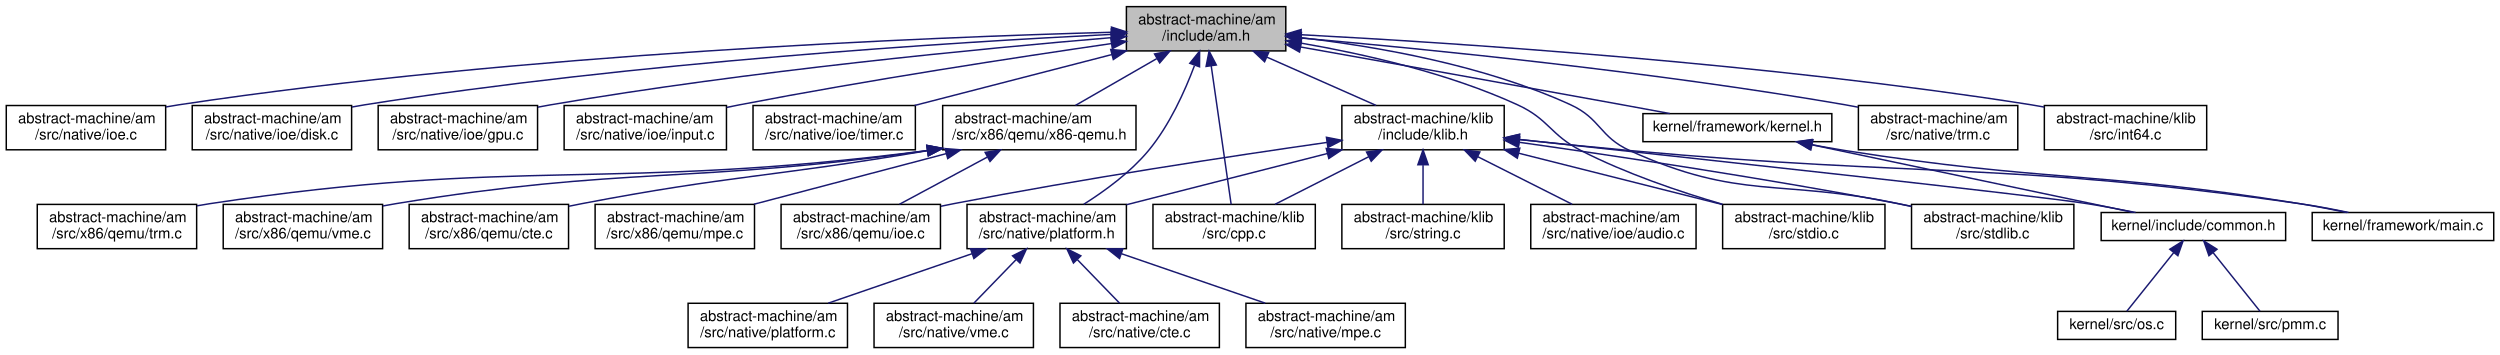
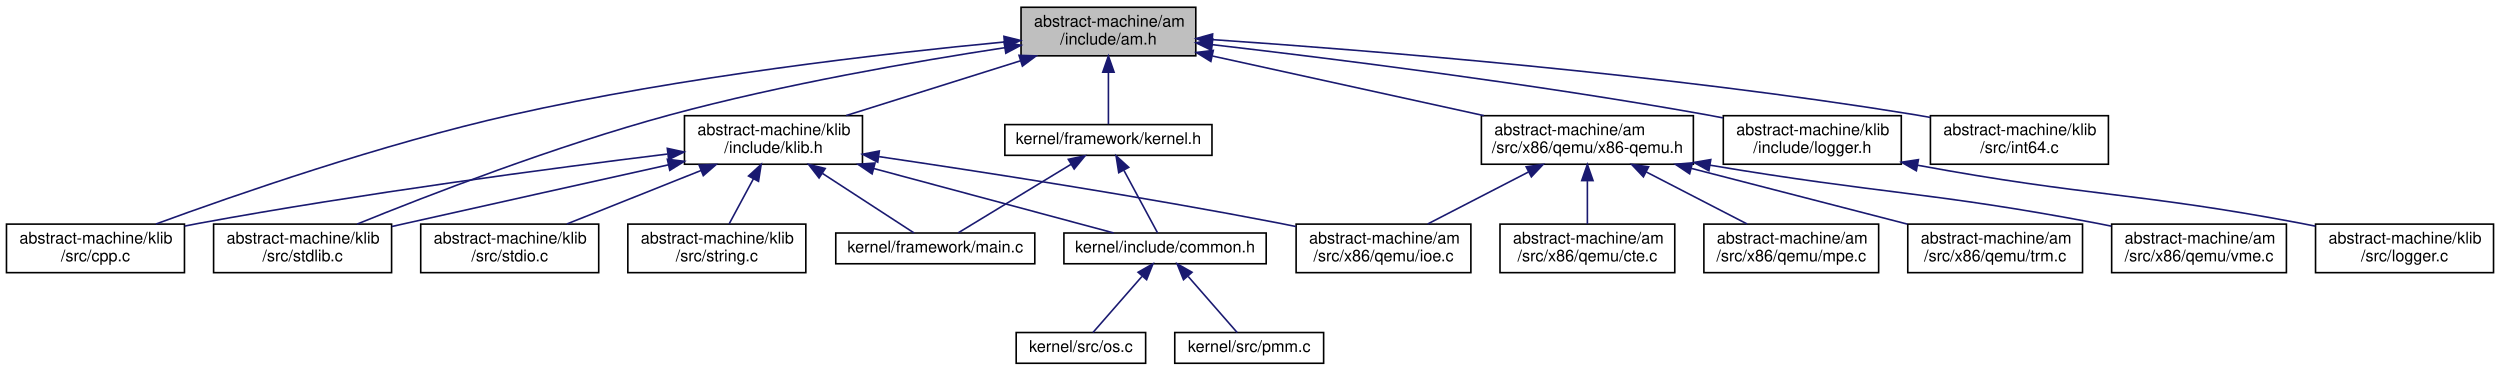
- <svg xmlns="http://www.w3.org/2000/svg" xmlns:xlink="http://www.w3.org/1999/xlink" width="1694pt" height="240pt" viewBox="0.00 0.00 1693.50 240.00">
-   <g id="graph0" class="graph" transform="scale(1 1) rotate(0) translate(4 236)">
+ <svg xmlns="http://www.w3.org/2000/svg" xmlns:xlink="http://www.w3.org/1999/xlink" width="1545pt" height="229pt" viewBox="0.00 0.00 1545.00 229.00">
+   <g id="graph0" class="graph" transform="scale(1 1) rotate(0) translate(4 225)">
    <g id="node1" class="node">
      <g id="a_node1">
        <a xlink:title=" ">
-           <polygon fill="#bfbfbf" stroke="black" points="759,-201.5 759,-231.5 867,-231.5 867,-201.5 759,-201.5" />
-           <text text-anchor="start" x="767" y="-219.5" font-family="Helvetica,sans-Serif" font-size="10.00">abstract-machine/am</text>
-           <text text-anchor="middle" x="813" y="-208.5" font-family="Helvetica,sans-Serif" font-size="10.00">/include/am.h</text>
+           <polygon fill="#bfbfbf" stroke="black" points="627,-190.5 627,-220.5 735,-220.5 735,-190.5 627,-190.5" />
+           <text text-anchor="start" x="635" y="-208.5" font-family="Helvetica,sans-Serif" font-size="10.00">abstract-machine/am</text>
+           <text text-anchor="middle" x="681" y="-197.5" font-family="Helvetica,sans-Serif" font-size="10.00">/include/am.h</text>
        </a>
      </g>
    </g>
    <g id="node2" class="node">
      <g id="a_node2">
-         <a xlink:href="native_2ioe_8c.html" target="_top" xlink:title=" ">
-           <polygon fill="none" stroke="black" points="0,-134.5 0,-164.5 108,-164.5 108,-134.5 0,-134.5" />
-           <text text-anchor="start" x="8" y="-152.5" font-family="Helvetica,sans-Serif" font-size="10.00">abstract-machine/am</text>
-           <text text-anchor="middle" x="54" y="-141.5" font-family="Helvetica,sans-Serif" font-size="10.00">/src/native/ioe.c</text>
+         <a xlink:href="x86-qemu_8h.html" target="_top" xlink:title=" ">
+           <polygon fill="none" stroke="black" points="911.5,-123.5 911.5,-153.5 1042.5,-153.5 1042.5,-123.5 911.5,-123.5" />
+           <text text-anchor="start" x="919.5" y="-141.5" font-family="Helvetica,sans-Serif" font-size="10.00">abstract-machine/am</text>
+           <text text-anchor="middle" x="977" y="-130.5" font-family="Helvetica,sans-Serif" font-size="10.00">/src/x86/qemu/x86-qemu.h</text>
        </a>
      </g>
    </g>
    <g id="edge1" class="edge">
-       <path fill="none" stroke="midnightblue" d="M748.98,-214.14C625.9,-210.8 348.01,-199.75 117,-165 114.11,-164.57 111.17,-164.07 108.19,-163.53" />
-       <polygon fill="midnightblue" stroke="midnightblue" points="748.89,-217.64 758.98,-214.4 749.08,-210.64 748.89,-217.64" />
+       <path fill="none" stroke="midnightblue" d="M745.28,-190.38C794.96,-179.47 863.41,-164.44 913.01,-153.55" />
+       <polygon fill="midnightblue" stroke="midnightblue" points="744.31,-187.01 735.29,-192.58 745.81,-193.85 744.31,-187.01" />
+     </g>
+     <g id="node8" class="node">
+       <g id="a_node8">
+         <a xlink:href="klib_8h.html" target="_top" xlink:title=" ">
+           <polygon fill="none" stroke="black" points="419,-123.5 419,-153.5 529,-153.5 529,-123.5 419,-123.5" />
+           <text text-anchor="start" x="427" y="-141.5" font-family="Helvetica,sans-Serif" font-size="10.00">abstract-machine/klib</text>
+           <text text-anchor="middle" x="474" y="-130.5" font-family="Helvetica,sans-Serif" font-size="10.00">/include/klib.h</text>
+         </a>
+       </g>
+     </g>
+     <g id="edge7" class="edge">
+       <path fill="none" stroke="midnightblue" d="M626.68,-187.44C593.13,-176.91 550.59,-163.55 518.94,-153.61" />
+       <polygon fill="midnightblue" stroke="midnightblue" points="625.75,-190.82 636.34,-190.48 627.85,-184.14 625.75,-190.82" />
+     </g>
+     <g id="node9" class="node">
+       <g id="a_node9">
+         <a xlink:href="cpp_8c.html" target="_top" xlink:title=" ">
+           <polygon fill="none" stroke="black" points="0,-56.5 0,-86.5 110,-86.5 110,-56.5 0,-56.5" />
+           <text text-anchor="start" x="8" y="-74.5" font-family="Helvetica,sans-Serif" font-size="10.00">abstract-machine/klib</text>
+           <text text-anchor="middle" x="55" y="-63.5" font-family="Helvetica,sans-Serif" font-size="10.00">/src/cpp.c</text>
+         </a>
+       </g>
+     </g>
+     <g id="edge19" class="edge">
+       <path fill="none" stroke="midnightblue" d="M616.59,-199.05C542.48,-192.01 417.43,-177.75 312,-154 232.32,-136.05 141.85,-104.7 92.33,-86.56" />
+       <polygon fill="midnightblue" stroke="midnightblue" points="616.42,-202.55 626.71,-200 617.08,-195.58 616.42,-202.55" />
+     </g>
+     <g id="node11" class="node">
+       <g id="a_node11">
+         <a xlink:href="stdlib_8c.html" target="_top" xlink:title=" ">
+           <polygon fill="none" stroke="black" points="128,-56.5 128,-86.5 238,-86.5 238,-56.5 128,-56.5" />
+           <text text-anchor="start" x="136" y="-74.5" font-family="Helvetica,sans-Serif" font-size="10.00">abstract-machine/klib</text>
+           <text text-anchor="middle" x="183" y="-63.5" font-family="Helvetica,sans-Serif" font-size="10.00">/src/stdlib.c</text>
+         </a>
+       </g>
+     </g>
+     <g id="edge21" class="edge">
+       <path fill="none" stroke="midnightblue" d="M616.94,-195.53C561.61,-187.08 479.8,-172.9 410,-154 339.88,-135.01 260.54,-104.33 216.68,-86.52" />
+       <polygon fill="midnightblue" stroke="midnightblue" points="616.54,-199.01 626.95,-197.04 617.59,-192.09 616.54,-199.01" />
+     </g>
+     <g id="node17" class="node">
+       <g id="a_node17">
+         <a xlink:href="logger_8h.html" target="_top" xlink:title=" ">
+           <polygon fill="none" stroke="black" points="1061,-123.5 1061,-153.5 1171,-153.5 1171,-123.5 1061,-123.5" />
+           <text text-anchor="start" x="1069" y="-141.5" font-family="Helvetica,sans-Serif" font-size="10.00">abstract-machine/klib</text>
+           <text text-anchor="middle" x="1116" y="-130.5" font-family="Helvetica,sans-Serif" font-size="10.00">/include/logger.h</text>
+         </a>
+       </g>
+     </g>
+     <g id="edge17" class="edge">
+       <path fill="none" stroke="midnightblue" d="M745.24,-197.39C819.24,-188.81 944.34,-173.14 1051,-154 1054.19,-153.43 1057.45,-152.81 1060.75,-152.16" />
+       <polygon fill="midnightblue" stroke="midnightblue" points="744.68,-193.93 735.15,-198.55 745.48,-200.88 744.68,-193.93" />
+     </g>
+     <g id="node19" class="node">
+       <g id="a_node19">
+         <a xlink:href="int64_8c.html" target="_top" xlink:title=" ">
+           <polygon fill="none" stroke="black" points="1189,-123.5 1189,-153.5 1299,-153.5 1299,-123.5 1189,-123.5" />
+           <text text-anchor="start" x="1197" y="-141.5" font-family="Helvetica,sans-Serif" font-size="10.00">abstract-machine/klib</text>
+           <text text-anchor="middle" x="1244" y="-130.5" font-family="Helvetica,sans-Serif" font-size="10.00">/src/int64.c</text>
+         </a>
+       </g>
+     </g>
+     <g id="edge20" class="edge">
+       <path fill="none" stroke="midnightblue" d="M745.25,-200.51C840.59,-194.03 1024.95,-179.31 1180,-154 1182.92,-153.52 1185.91,-152.99 1188.93,-152.43" />
+       <polygon fill="midnightblue" stroke="midnightblue" points="744.93,-197.03 735.19,-201.19 745.4,-204.01 744.93,-197.03" />
+     </g>
+     <g id="node20" class="node">
+       <g id="a_node20">
+         <a xlink:href="kernel_8h.html" target="_top" xlink:title=" ">
+           <polygon fill="none" stroke="black" points="617,-129 617,-148 745,-148 745,-129 617,-129" />
+           <text text-anchor="middle" x="681" y="-136" font-family="Helvetica,sans-Serif" font-size="10.00">kernel/framework/kernel.h</text>
+         </a>
+       </g>
+     </g>
+     <g id="edge22" class="edge">
+       <path fill="none" stroke="midnightblue" d="M681,-180.25C681,-169.02 681,-156.38 681,-148.19" />
+       <polygon fill="midnightblue" stroke="midnightblue" points="677.5,-180.4 681,-190.4 684.5,-180.4 677.5,-180.4" />
    </g>
    <g id="node3" class="node">
      <g id="a_node3">
-         <a xlink:href="disk_8c.html" target="_top" xlink:title=" ">
-           <polygon fill="none" stroke="black" points="126,-134.5 126,-164.5 234,-164.5 234,-134.5 126,-134.5" />
-           <text text-anchor="start" x="134" y="-152.5" font-family="Helvetica,sans-Serif" font-size="10.00">abstract-machine/am</text>
-           <text text-anchor="middle" x="180" y="-141.5" font-family="Helvetica,sans-Serif" font-size="10.00">/src/native/ioe/disk.c</text>
+         <a xlink:href="cte_8c.html" target="_top" xlink:title=" ">
+           <polygon fill="none" stroke="black" points="923,-56.5 923,-86.5 1031,-86.5 1031,-56.5 923,-56.5" />
+           <text text-anchor="start" x="931" y="-74.5" font-family="Helvetica,sans-Serif" font-size="10.00">abstract-machine/am</text>
+           <text text-anchor="middle" x="977" y="-63.5" font-family="Helvetica,sans-Serif" font-size="10.00">/src/x86/qemu/cte.c</text>
        </a>
      </g>
    </g>
    <g id="edge2" class="edge">
-       <path fill="none" stroke="midnightblue" d="M748.66,-212.69C642.7,-207.43 425.08,-193.88 243,-165 240.12,-164.54 237.17,-164.03 234.2,-163.47" />
-       <polygon fill="midnightblue" stroke="midnightblue" points="748.7,-216.2 758.86,-213.19 749.05,-209.21 748.7,-216.2" />
+       <path fill="none" stroke="midnightblue" d="M977,-113.11C977,-104.15 977,-94.32 977,-86.58" />
+       <polygon fill="midnightblue" stroke="midnightblue" points="973.5,-113.4 977,-123.4 980.5,-113.4 973.5,-113.4" />
    </g>
    <g id="node4" class="node">
      <g id="a_node4">
-         <a xlink:href="gpu_8c.html" target="_top" xlink:title=" ">
-           <polygon fill="none" stroke="black" points="252,-134.5 252,-164.5 360,-164.5 360,-134.5 252,-134.5" />
-           <text text-anchor="start" x="260" y="-152.5" font-family="Helvetica,sans-Serif" font-size="10.00">abstract-machine/am</text>
-           <text text-anchor="middle" x="306" y="-141.5" font-family="Helvetica,sans-Serif" font-size="10.00">/src/native/ioe/gpu.c</text>
+         <a xlink:href="ioe_8c.html" target="_top" xlink:title=" ">
+           <polygon fill="none" stroke="black" points="797,-56.5 797,-86.5 905,-86.5 905,-56.5 797,-56.5" />
+           <text text-anchor="start" x="805" y="-74.5" font-family="Helvetica,sans-Serif" font-size="10.00">abstract-machine/am</text>
+           <text text-anchor="middle" x="851" y="-63.5" font-family="Helvetica,sans-Serif" font-size="10.00">/src/x86/qemu/ioe.c</text>
        </a>
      </g>
    </g>
    <g id="edge3" class="edge">
-       <path fill="none" stroke="midnightblue" d="M748.52,-210.47C661.83,-203.18 503.1,-187.98 369,-165 366.12,-164.51 363.18,-163.96 360.22,-163.39" />
-       <polygon fill="midnightblue" stroke="midnightblue" points="748.47,-213.97 758.73,-211.32 749.05,-207 748.47,-213.97" />
+       <path fill="none" stroke="midnightblue" d="M940.58,-118.71C920.71,-108.46 896.52,-95.98 878.29,-86.58" />
+       <polygon fill="midnightblue" stroke="midnightblue" points="939.17,-121.92 949.66,-123.4 942.38,-115.7 939.17,-121.92" />
    </g>
    <g id="node5" class="node">
      <g id="a_node5">
-         <a xlink:href="input_8c.html" target="_top" xlink:title=" ">
-           <polygon fill="none" stroke="black" points="378,-134.5 378,-164.5 488,-164.5 488,-134.5 378,-134.5" />
-           <text text-anchor="start" x="386" y="-152.5" font-family="Helvetica,sans-Serif" font-size="10.00">abstract-machine/am</text>
-           <text text-anchor="middle" x="433" y="-141.5" font-family="Helvetica,sans-Serif" font-size="10.00">/src/native/ioe/input.c</text>
+         <a xlink:href="mpe_8c.html" target="_top" xlink:title=" ">
+           <polygon fill="none" stroke="black" points="1049,-56.5 1049,-86.5 1157,-86.5 1157,-56.5 1049,-56.5" />
+           <text text-anchor="start" x="1057" y="-74.5" font-family="Helvetica,sans-Serif" font-size="10.00">abstract-machine/am</text>
+           <text text-anchor="middle" x="1103" y="-63.5" font-family="Helvetica,sans-Serif" font-size="10.00">/src/x86/qemu/mpe.c</text>
        </a>
      </g>
    </g>
    <g id="edge4" class="edge">
-       <path fill="none" stroke="midnightblue" d="M748.91,-206.49C684.92,-197.21 583.86,-181.76 497,-165 494.09,-164.44 491.11,-163.84 488.11,-163.22" />
-       <polygon fill="midnightblue" stroke="midnightblue" points="748.46,-209.96 758.86,-207.93 749.46,-203.04 748.46,-209.96" />
+       <path fill="none" stroke="midnightblue" d="M1013.42,-118.71C1033.29,-108.46 1057.48,-95.98 1075.71,-86.58" />
+       <polygon fill="midnightblue" stroke="midnightblue" points="1011.62,-115.7 1004.34,-123.4 1014.83,-121.92 1011.62,-115.7" />
    </g>
    <g id="node6" class="node">
      <g id="a_node6">
-         <a xlink:href="timer_8c.html" target="_top" xlink:title=" ">
-           <polygon fill="none" stroke="black" points="506,-134.5 506,-164.5 616,-164.5 616,-134.5 506,-134.5" />
-           <text text-anchor="start" x="514" y="-152.5" font-family="Helvetica,sans-Serif" font-size="10.00">abstract-machine/am</text>
-           <text text-anchor="middle" x="561" y="-141.5" font-family="Helvetica,sans-Serif" font-size="10.00">/src/native/ioe/timer.c</text>
+         <a xlink:href="trm_8c.html" target="_top" xlink:title=" ">
+           <polygon fill="none" stroke="black" points="1175,-56.5 1175,-86.5 1283,-86.5 1283,-56.5 1175,-56.5" />
+           <text text-anchor="start" x="1183" y="-74.5" font-family="Helvetica,sans-Serif" font-size="10.00">abstract-machine/am</text>
+           <text text-anchor="middle" x="1229" y="-63.5" font-family="Helvetica,sans-Serif" font-size="10.00">/src/x86/qemu/trm.c</text>
        </a>
      </g>
    </g>
    <g id="edge5" class="edge">
-       <path fill="none" stroke="midnightblue" d="M749.25,-199.06C707.94,-188.4 654.72,-174.67 615.41,-164.53" />
-       <polygon fill="midnightblue" stroke="midnightblue" points="748.38,-202.45 758.94,-201.56 750.13,-195.67 748.38,-202.45" />
+       <path fill="none" stroke="midnightblue" d="M1041.06,-120.98C1082.37,-110.32 1135.5,-96.62 1174.73,-86.5" />
+       <polygon fill="midnightblue" stroke="midnightblue" points="1040.18,-117.59 1031.37,-123.48 1041.93,-124.37 1040.18,-117.59" />
    </g>
    <g id="node7" class="node">
      <g id="a_node7">
-         <a xlink:href="platform_8h.html" target="_top" xlink:title=" ">
-           <polygon fill="none" stroke="black" points="651,-67.5 651,-97.5 759,-97.5 759,-67.5 651,-67.5" />
-           <text text-anchor="start" x="659" y="-85.5" font-family="Helvetica,sans-Serif" font-size="10.00">abstract-machine/am</text>
-           <text text-anchor="middle" x="705" y="-74.5" font-family="Helvetica,sans-Serif" font-size="10.00">/src/native/platform.h</text>
+         <a xlink:href="vme_8c.html" target="_top" xlink:title=" ">
+           <polygon fill="none" stroke="black" points="1301,-56.5 1301,-86.5 1409,-86.5 1409,-56.5 1301,-56.5" />
+           <text text-anchor="start" x="1309" y="-74.5" font-family="Helvetica,sans-Serif" font-size="10.00">abstract-machine/am</text>
+           <text text-anchor="middle" x="1355" y="-63.5" font-family="Helvetica,sans-Serif" font-size="10.00">/src/x86/qemu/vme.c</text>
        </a>
      </g>
    </g>
    <g id="edge6" class="edge">
-       <path fill="none" stroke="midnightblue" d="M805.09,-191.46C798.61,-174.21 788.18,-151.09 774,-134 761.77,-119.26 744.35,-106.56 730.07,-97.57" />
-       <polygon fill="midnightblue" stroke="midnightblue" points="801.96,-193.1 808.62,-201.34 808.55,-190.74 801.96,-193.1" />
+       <path fill="none" stroke="midnightblue" d="M1052.75,-122.92C1160,-104.88 1189.14,-106.52 1292,-87 1294.87,-86.46 1297.8,-85.87 1300.76,-85.26" />
+       <polygon fill="midnightblue" stroke="midnightblue" points="1052.09,-119.48 1042.82,-124.61 1053.27,-126.39 1052.09,-119.48" />
+     </g>
+     <g id="edge8" class="edge">
+       <path fill="none" stroke="midnightblue" d="M539.29,-128.19C602.75,-118.85 701.77,-103.51 787,-87 790.24,-86.37 793.57,-85.7 796.93,-85" />
+       <polygon fill="midnightblue" stroke="midnightblue" points="538.42,-124.78 529.03,-129.69 539.43,-131.7 538.42,-124.78" />
+     </g>
+     <g id="edge9" class="edge">
+       <path fill="none" stroke="midnightblue" d="M408.54,-129.81C337.11,-121.04 219.51,-105.5 119,-87 116.09,-86.46 113.11,-85.89 110.1,-85.28" />
+       <polygon fill="midnightblue" stroke="midnightblue" points="408.39,-133.32 418.74,-131.06 409.23,-126.37 408.39,-133.32" />
+     </g>
+     <g id="node10" class="node">
+       <g id="a_node10">
+         <a xlink:href="stdio_8c.html" target="_top" xlink:title=" ">
+           <polygon fill="none" stroke="black" points="256,-56.5 256,-86.5 366,-86.5 366,-56.5 256,-56.5" />
+           <text text-anchor="start" x="264" y="-74.5" font-family="Helvetica,sans-Serif" font-size="10.00">abstract-machine/klib</text>
+           <text text-anchor="middle" x="311" y="-63.5" font-family="Helvetica,sans-Serif" font-size="10.00">/src/stdio.c</text>
+         </a>
+       </g>
+     </g>
+     <g id="edge10" class="edge">
+       <path fill="none" stroke="midnightblue" d="M429.32,-119.68C403.17,-109.26 370.63,-96.28 346.3,-86.58" />
+       <polygon fill="midnightblue" stroke="midnightblue" points="428.05,-122.94 438.63,-123.4 430.64,-116.44 428.05,-122.94" />
+     </g>
+     <g id="edge11" class="edge">
+       <path fill="none" stroke="midnightblue" d="M408.94,-123.1C363.55,-113.03 301.57,-99.25 247,-87 244.11,-86.35 241.15,-85.68 238.15,-85.01" />
+       <polygon fill="midnightblue" stroke="midnightblue" points="408.42,-126.57 418.94,-125.31 409.94,-119.73 408.42,-126.57" />
    </g>
    <g id="node12" class="node">
      <g id="a_node12">
-         <a xlink:href="native_2trm_8c.html" target="_top" xlink:title=" ">
-           <polygon fill="none" stroke="black" points="1255,-134.5 1255,-164.5 1363,-164.5 1363,-134.5 1255,-134.5" />
-           <text text-anchor="start" x="1263" y="-152.5" font-family="Helvetica,sans-Serif" font-size="10.00">abstract-machine/am</text>
-           <text text-anchor="middle" x="1309" y="-141.5" font-family="Helvetica,sans-Serif" font-size="10.00">/src/native/trm.c</text>
-         </a>
-       </g>
-     </g>
-     <g id="edge11" class="edge">
-       <path fill="none" stroke="midnightblue" d="M877.28,-210.23C962.11,-202.77 1115.93,-187.48 1246,-165 1248.88,-164.5 1251.82,-163.96 1254.78,-163.38" />
-       <polygon fill="midnightblue" stroke="midnightblue" points="876.94,-206.75 867.28,-211.1 877.54,-213.72 876.94,-206.75" />
+         <a xlink:href="string_8c.html" target="_top" xlink:title=" ">
+           <polygon fill="none" stroke="black" points="384,-56.5 384,-86.5 494,-86.5 494,-56.5 384,-56.5" />
+           <text text-anchor="start" x="392" y="-74.5" font-family="Helvetica,sans-Serif" font-size="10.00">abstract-machine/klib</text>
+           <text text-anchor="middle" x="439" y="-63.5" font-family="Helvetica,sans-Serif" font-size="10.00">/src/string.c</text>
+         </a>
+       </g>
+     </g>
+     <g id="edge12" class="edge">
+       <path fill="none" stroke="midnightblue" d="M461.66,-114.58C456.63,-105.24 450.98,-94.75 446.58,-86.58" />
+       <polygon fill="midnightblue" stroke="midnightblue" points="458.58,-116.25 466.41,-123.4 464.75,-112.93 458.58,-116.25" />
    </g>
    <g id="node13" class="node">
      <g id="a_node13">
-         <a xlink:href="src_2x86_2qemu_2x86-qemu_8h.html" target="_top" xlink:title=" ">
-           <polygon fill="none" stroke="black" points="634.5,-134.5 634.5,-164.5 765.5,-164.5 765.5,-134.5 634.5,-134.5" />
-           <text text-anchor="start" x="642.5" y="-152.5" font-family="Helvetica,sans-Serif" font-size="10.00">abstract-machine/am</text>
-           <text text-anchor="middle" x="700" y="-141.5" font-family="Helvetica,sans-Serif" font-size="10.00">/src/x86/qemu/x86-qemu.h</text>
-         </a>
-       </g>
-     </g>
-     <g id="edge12" class="edge">
-       <path fill="none" stroke="midnightblue" d="M779.61,-196.3C761.93,-186.12 740.6,-173.85 724.47,-164.58" />
-       <polygon fill="midnightblue" stroke="midnightblue" points="778.07,-199.44 788.48,-201.4 781.56,-193.38 778.07,-199.44" />
-     </g>
-     <g id="node19" class="node">
-       <g id="a_node19">
-         <a xlink:href="klib_8h.html" target="_top" xlink:title=" ">
-           <polygon fill="none" stroke="black" points="905,-134.5 905,-164.5 1015,-164.5 1015,-134.5 905,-134.5" />
-           <text text-anchor="start" x="913" y="-152.5" font-family="Helvetica,sans-Serif" font-size="10.00">abstract-machine/klib</text>
-           <text text-anchor="middle" x="960" y="-141.5" font-family="Helvetica,sans-Serif" font-size="10.00">/include/klib.h</text>
-         </a>
-       </g>
-     </g>
-     <g id="edge18" class="edge">
-       <path fill="none" stroke="midnightblue" d="M854.23,-197.27C877.64,-186.92 906.51,-174.15 928.17,-164.58" />
-       <polygon fill="midnightblue" stroke="midnightblue" points="852.63,-194.15 844.9,-201.4 855.46,-200.55 852.63,-194.15" />
-     </g>
-     <g id="node21" class="node">
-       <g id="a_node21">
-         <a xlink:href="cpp_8c.html" target="_top" xlink:title=" ">
-           <polygon fill="none" stroke="black" points="777,-67.5 777,-97.5 887,-97.5 887,-67.5 777,-67.5" />
-           <text text-anchor="start" x="785" y="-85.5" font-family="Helvetica,sans-Serif" font-size="10.00">abstract-machine/klib</text>
-           <text text-anchor="middle" x="832" y="-74.5" font-family="Helvetica,sans-Serif" font-size="10.00">/src/cpp.c</text>
-         </a>
-       </g>
-     </g>
-     <g id="edge30" class="edge">
-       <path fill="none" stroke="midnightblue" d="M816.47,-191.39C820.43,-163.9 826.76,-119.89 829.98,-97.52" />
-       <polygon fill="midnightblue" stroke="midnightblue" points="812.99,-190.98 815.03,-201.37 819.92,-191.97 812.99,-190.98" />
-     </g>
-     <g id="node22" class="node">
-       <g id="a_node22">
-         <a xlink:href="stdio_8c.html" target="_top" xlink:title=" ">
-           <polygon fill="none" stroke="black" points="1163,-67.5 1163,-97.5 1273,-97.5 1273,-67.5 1163,-67.5" />
-           <text text-anchor="start" x="1171" y="-85.5" font-family="Helvetica,sans-Serif" font-size="10.00">abstract-machine/klib</text>
-           <text text-anchor="middle" x="1218" y="-74.5" font-family="Helvetica,sans-Serif" font-size="10.00">/src/stdio.c</text>
-         </a>
-       </g>
-     </g>
-     <g id="edge32" class="edge">
-       <path fill="none" stroke="midnightblue" d="M877.4,-206.77C920.33,-199.37 977.24,-186.43 1024,-165 1045.42,-155.18 1046.03,-144.75 1067,-134 1097.38,-118.43 1133.59,-106.13 1162.94,-97.57" />
-       <polygon fill="midnightblue" stroke="midnightblue" points="876.65,-203.35 867.36,-208.45 877.8,-210.26 876.65,-203.35" />
-     </g>
-     <g id="node23" class="node">
-       <g id="a_node23">
-         <a xlink:href="stdlib_8c.html" target="_top" xlink:title=" ">
-           <polygon fill="none" stroke="black" points="1291,-67.5 1291,-97.5 1401,-97.5 1401,-67.5 1291,-67.5" />
-           <text text-anchor="start" x="1299" y="-85.5" font-family="Helvetica,sans-Serif" font-size="10.00">abstract-machine/klib</text>
-           <text text-anchor="middle" x="1346" y="-74.5" font-family="Helvetica,sans-Serif" font-size="10.00">/src/stdlib.c</text>
-         </a>
-       </g>
-     </g>
-     <g id="edge33" class="edge">
-       <path fill="none" stroke="midnightblue" d="M877.21,-210.46C928.58,-204.55 1001.46,-191.88 1060,-165 1080.44,-155.61 1079.53,-143.32 1100,-134 1175.04,-99.83 1201.34,-115.11 1282,-98 1284.9,-97.39 1287.87,-96.75 1290.86,-96.09" />
-       <polygon fill="midnightblue" stroke="midnightblue" points="876.79,-206.98 867.23,-211.55 877.55,-213.94 876.79,-206.98" />
-     </g>
-     <g id="node29" class="node">
-       <g id="a_node29">
-         <a xlink:href="int64_8c.html" target="_top" xlink:title=" ">
-           <polygon fill="none" stroke="black" points="1381,-134.5 1381,-164.5 1491,-164.5 1491,-134.5 1381,-134.5" />
-           <text text-anchor="start" x="1389" y="-152.5" font-family="Helvetica,sans-Serif" font-size="10.00">abstract-machine/klib</text>
-           <text text-anchor="middle" x="1436" y="-141.5" font-family="Helvetica,sans-Serif" font-size="10.00">/src/int64.c</text>
-         </a>
-       </g>
-     </g>
-     <g id="edge31" class="edge">
-       <path fill="none" stroke="midnightblue" d="M877.32,-212.47C981.66,-206.93 1194.08,-193.06 1372,-165 1374.93,-164.54 1377.92,-164.02 1380.93,-163.46" />
-       <polygon fill="midnightblue" stroke="midnightblue" points="877.06,-208.98 867.26,-212.99 877.43,-215.97 877.06,-208.98" />
-     </g>
-     <g id="node30" class="node">
-       <g id="a_node30">
-         <a xlink:href="kernel_8h.html" target="_top" xlink:title=" ">
-           <polygon fill="none" stroke="black" points="1109,-140 1109,-159 1237,-159 1237,-140 1109,-140" />
-           <text text-anchor="middle" x="1173" y="-147" font-family="Helvetica,sans-Serif" font-size="10.00">kernel/framework/kernel.h</text>
-         </a>
-       </g>
-     </g>
-     <g id="edge34" class="edge">
-       <path fill="none" stroke="midnightblue" d="M877.06,-204.15C934.23,-194 1020.22,-178.65 1095,-165 1105.43,-163.1 1116.65,-161.03 1127.23,-159.06" />
-       <polygon fill="midnightblue" stroke="midnightblue" points="876.31,-200.73 867.08,-205.92 877.54,-207.62 876.31,-200.73" />
-     </g>
-     <g id="node8" class="node">
-       <g id="a_node8">
-         <a xlink:href="native_2cte_8c.html" target="_top" xlink:title=" ">
-           <polygon fill="none" stroke="black" points="714,-0.5 714,-30.5 822,-30.5 822,-0.5 714,-0.5" />
-           <text text-anchor="start" x="722" y="-18.5" font-family="Helvetica,sans-Serif" font-size="10.00">abstract-machine/am</text>
-           <text text-anchor="middle" x="768" y="-7.5" font-family="Helvetica,sans-Serif" font-size="10.00">/src/native/cte.c</text>
-         </a>
-       </g>
-     </g>
-     <g id="edge7" class="edge">
-       <path fill="none" stroke="midnightblue" d="M725.81,-60.02C735.2,-50.34 746.02,-39.17 754.36,-30.58" />
-       <polygon fill="midnightblue" stroke="midnightblue" points="723.12,-57.78 718.67,-67.4 728.14,-62.65 723.12,-57.78" />
-     </g>
-     <g id="node9" class="node">
-       <g id="a_node9">
-         <a xlink:href="native_2mpe_8c.html" target="_top" xlink:title=" ">
-           <polygon fill="none" stroke="black" points="840,-0.5 840,-30.5 948,-30.5 948,-0.5 840,-0.5" />
-           <text text-anchor="start" x="848" y="-18.5" font-family="Helvetica,sans-Serif" font-size="10.00">abstract-machine/am</text>
-           <text text-anchor="middle" x="894" y="-7.5" font-family="Helvetica,sans-Serif" font-size="10.00">/src/native/mpe.c</text>
-         </a>
-       </g>
-     </g>
-     <g id="edge8" class="edge">
-       <path fill="none" stroke="midnightblue" d="M755.62,-64.09C786.13,-53.6 824.48,-40.41 853.07,-30.58" />
-       <polygon fill="midnightblue" stroke="midnightblue" points="754.33,-60.83 746.01,-67.4 756.6,-67.45 754.33,-60.83" />
-     </g>
-     <g id="node10" class="node">
-       <g id="a_node10">
-         <a xlink:href="platform_8c.html" target="_top" xlink:title=" ">
-           <polygon fill="none" stroke="black" points="462,-0.5 462,-30.5 570,-30.5 570,-0.5 462,-0.5" />
-           <text text-anchor="start" x="470" y="-18.5" font-family="Helvetica,sans-Serif" font-size="10.00">abstract-machine/am</text>
-           <text text-anchor="middle" x="516" y="-7.5" font-family="Helvetica,sans-Serif" font-size="10.00">/src/native/platform.c</text>
-         </a>
-       </g>
-     </g>
-     <g id="edge9" class="edge">
-       <path fill="none" stroke="midnightblue" d="M654.38,-64.09C623.87,-53.6 585.52,-40.41 556.93,-30.58" />
-       <polygon fill="midnightblue" stroke="midnightblue" points="653.4,-67.45 663.99,-67.4 655.67,-60.83 653.4,-67.45" />
-     </g>
-     <g id="node11" class="node">
-       <g id="a_node11">
-         <a xlink:href="native_2vme_8c.html" target="_top" xlink:title=" ">
-           <polygon fill="none" stroke="black" points="588,-0.5 588,-30.5 696,-30.5 696,-0.5 588,-0.5" />
-           <text text-anchor="start" x="596" y="-18.5" font-family="Helvetica,sans-Serif" font-size="10.00">abstract-machine/am</text>
-           <text text-anchor="middle" x="642" y="-7.5" font-family="Helvetica,sans-Serif" font-size="10.00">/src/native/vme.c</text>
-         </a>
-       </g>
-     </g>
-     <g id="edge10" class="edge">
-       <path fill="none" stroke="midnightblue" d="M684.19,-60.02C674.8,-50.34 663.98,-39.17 655.64,-30.58" />
-       <polygon fill="midnightblue" stroke="midnightblue" points="681.86,-62.65 691.33,-67.4 686.88,-57.78 681.86,-62.65" />
+         <a xlink:href="main_8c.html" target="_top" xlink:title=" ">
+           <polygon fill="none" stroke="black" points="512.5,-62 512.5,-81 635.5,-81 635.5,-62 512.5,-62" />
+           <text text-anchor="middle" x="574" y="-69" font-family="Helvetica,sans-Serif" font-size="10.00">kernel/framework/main.c</text>
+         </a>
+       </g>
+     </g>
+     <g id="edge13" class="edge">
+       <path fill="none" stroke="midnightblue" d="M504.3,-117.81C523.21,-105.51 546.61,-90.3 560.91,-81.01" />
+       <polygon fill="midnightblue" stroke="midnightblue" points="502.18,-115.01 495.7,-123.4 505.99,-120.88 502.18,-115.01" />
    </g>
    <g id="node14" class="node">
      <g id="a_node14">
-         <a xlink:href="x86_2qemu_2cte_8c.html" target="_top" xlink:title=" ">
-           <polygon fill="none" stroke="black" points="273,-67.5 273,-97.5 381,-97.5 381,-67.5 273,-67.5" />
-           <text text-anchor="start" x="281" y="-85.5" font-family="Helvetica,sans-Serif" font-size="10.00">abstract-machine/am</text>
-           <text text-anchor="middle" x="327" y="-74.5" font-family="Helvetica,sans-Serif" font-size="10.00">/src/x86/qemu/cte.c</text>
-         </a>
-       </g>
-     </g>
-     <g id="edge13" class="edge">
-       <path fill="none" stroke="midnightblue" d="M624.12,-133.9C519.18,-116.06 490.64,-117.26 390,-98 387.13,-97.45 384.2,-96.86 381.24,-96.25" />
-       <polygon fill="midnightblue" stroke="midnightblue" points="623.73,-137.38 634.18,-135.62 624.91,-130.48 623.73,-137.38" />
+         <a xlink:href="common_8h.html" target="_top" xlink:title=" ">
+           <polygon fill="none" stroke="black" points="653.5,-62 653.5,-81 778.5,-81 778.5,-62 653.5,-62" />
+           <text text-anchor="middle" x="716" y="-69" font-family="Helvetica,sans-Serif" font-size="10.00">kernel/include/common.h</text>
+         </a>
+       </g>
+     </g>
+     <g id="edge14" class="edge">
+       <path fill="none" stroke="midnightblue" d="M536.06,-120.83C583.42,-108.11 646.73,-91.11 684.25,-81.03" />
+       <polygon fill="midnightblue" stroke="midnightblue" points="534.96,-117.5 526.21,-123.48 536.78,-124.26 534.96,-117.5" />
    </g>
    <g id="node15" class="node">
      <g id="a_node15">
-         <a xlink:href="x86_2qemu_2ioe_8c.html" target="_top" xlink:title=" ">
-           <polygon fill="none" stroke="black" points="525,-67.5 525,-97.5 633,-97.5 633,-67.5 525,-67.5" />
-           <text text-anchor="start" x="533" y="-85.5" font-family="Helvetica,sans-Serif" font-size="10.00">abstract-machine/am</text>
-           <text text-anchor="middle" x="579" y="-74.5" font-family="Helvetica,sans-Serif" font-size="10.00">/src/x86/qemu/ioe.c</text>
-         </a>
-       </g>
-     </g>
-     <g id="edge14" class="edge">
-       <path fill="none" stroke="midnightblue" d="M664.77,-129.57C645.74,-119.35 622.63,-106.94 605.2,-97.58" />
-       <polygon fill="midnightblue" stroke="midnightblue" points="663.28,-132.75 673.74,-134.4 666.59,-126.58 663.28,-132.75" />
+         <a xlink:href="os_8c.html" target="_top" xlink:title=" ">
+           <polygon fill="none" stroke="black" points="624,-0.5 624,-19.5 704,-19.5 704,-0.5 624,-0.5" />
+           <text text-anchor="middle" x="664" y="-7.5" font-family="Helvetica,sans-Serif" font-size="10.00">kernel/src/os.c</text>
+         </a>
+       </g>
+     </g>
+     <g id="edge15" class="edge">
+       <path fill="none" stroke="midnightblue" d="M701.73,-54.17C691.92,-42.95 679.31,-28.52 671.44,-19.51" />
+       <polygon fill="midnightblue" stroke="midnightblue" points="699.33,-56.75 708.55,-61.98 704.6,-52.14 699.33,-56.75" />
    </g>
    <g id="node16" class="node">
      <g id="a_node16">
-         <a xlink:href="x86_2qemu_2mpe_8c.html" target="_top" xlink:title=" ">
-           <polygon fill="none" stroke="black" points="399,-67.5 399,-97.5 507,-97.5 507,-67.5 399,-67.5" />
-           <text text-anchor="start" x="407" y="-85.5" font-family="Helvetica,sans-Serif" font-size="10.00">abstract-machine/am</text>
-           <text text-anchor="middle" x="453" y="-74.5" font-family="Helvetica,sans-Serif" font-size="10.00">/src/x86/qemu/mpe.c</text>
-         </a>
-       </g>
-     </g>
-     <g id="edge15" class="edge">
-       <path fill="none" stroke="midnightblue" d="M636.99,-131.92C596.68,-121.31 544.96,-107.7 506.62,-97.61" />
-       <polygon fill="midnightblue" stroke="midnightblue" points="636.15,-135.32 646.71,-134.48 637.93,-128.55 636.15,-135.32" />
-     </g>
-     <g id="node17" class="node">
-       <g id="a_node17">
-         <a xlink:href="x86_2qemu_2trm_8c.html" target="_top" xlink:title=" ">
-           <polygon fill="none" stroke="black" points="21,-67.5 21,-97.5 129,-97.5 129,-67.5 21,-67.5" />
-           <text text-anchor="start" x="29" y="-85.5" font-family="Helvetica,sans-Serif" font-size="10.00">abstract-machine/am</text>
-           <text text-anchor="middle" x="75" y="-74.5" font-family="Helvetica,sans-Serif" font-size="10.00">/src/x86/qemu/trm.c</text>
+         <a xlink:href="pmm_8c.html" target="_top" xlink:title=" ">
+           <polygon fill="none" stroke="black" points="722,-0.5 722,-19.5 814,-19.5 814,-0.5 722,-0.5" />
+           <text text-anchor="middle" x="768" y="-7.5" font-family="Helvetica,sans-Serif" font-size="10.00">kernel/src/pmm.c</text>
        </a>
      </g>
    </g>
    <g id="edge16" class="edge">
-       <path fill="none" stroke="midnightblue" d="M624.15,-134.01C408.09,-106.1 349.35,-129.94 138,-98 135.11,-97.56 132.17,-97.07 129.2,-96.53" />
-       <polygon fill="midnightblue" stroke="midnightblue" points="623.85,-137.5 634.22,-135.33 624.76,-130.56 623.85,-137.5" />
+       <path fill="none" stroke="midnightblue" d="M730.27,-54.17C740.08,-42.95 752.69,-28.52 760.56,-19.51" />
+       <polygon fill="midnightblue" stroke="midnightblue" points="727.4,-52.14 723.45,-61.98 732.67,-56.75 727.4,-52.14" />
    </g>
    <g id="node18" class="node">
      <g id="a_node18">
-         <a xlink:href="x86_2qemu_2vme_8c.html" target="_top" xlink:title=" ">
-           <polygon fill="none" stroke="black" points="147,-67.5 147,-97.5 255,-97.5 255,-67.5 147,-67.5" />
-           <text text-anchor="start" x="155" y="-85.5" font-family="Helvetica,sans-Serif" font-size="10.00">abstract-machine/am</text>
-           <text text-anchor="middle" x="201" y="-74.5" font-family="Helvetica,sans-Serif" font-size="10.00">/src/x86/qemu/vme.c</text>
-         </a>
-       </g>
-     </g>
-     <g id="edge17" class="edge">
-       <path fill="none" stroke="midnightblue" d="M623.98,-133.95C463.67,-111.21 419.85,-123.6 264,-98 261.12,-97.53 258.18,-97 255.21,-96.44" />
-       <polygon fill="midnightblue" stroke="midnightblue" points="623.81,-137.46 634.21,-135.43 624.81,-130.53 623.81,-137.46" />
-     </g>
-     <g id="edge20" class="edge">
-       <path fill="none" stroke="midnightblue" d="M895.1,-131.96C853.01,-121.23 798.8,-107.41 759.04,-97.28" />
-       <polygon fill="midnightblue" stroke="midnightblue" points="894.43,-135.4 904.98,-134.48 896.16,-128.61 894.43,-135.4" />
-     </g>
-     <g id="edge21" class="edge">
-       <path fill="none" stroke="midnightblue" d="M894.92,-139.5C830.48,-130.28 729.12,-114.92 642,-98 639.14,-97.44 636.2,-96.85 633.25,-96.23" />
-       <polygon fill="midnightblue" stroke="midnightblue" points="894.54,-142.98 904.93,-140.93 895.53,-136.05 894.54,-142.98" />
-     </g>
-     <g id="node20" class="node">
-       <g id="a_node20">
-         <a xlink:href="audio_8c.html" target="_top" xlink:title=" ">
-           <polygon fill="none" stroke="black" points="1033,-67.5 1033,-97.5 1145,-97.5 1145,-67.5 1033,-67.5" />
-           <text text-anchor="start" x="1041" y="-85.5" font-family="Helvetica,sans-Serif" font-size="10.00">abstract-machine/am</text>
-           <text text-anchor="middle" x="1089" y="-74.5" font-family="Helvetica,sans-Serif" font-size="10.00">/src/native/ioe/audio.c</text>
-         </a>
-       </g>
-     </g>
-     <g id="edge19" class="edge">
-       <path fill="none" stroke="midnightblue" d="M997.01,-129.85C1017.4,-119.58 1042.31,-107.03 1061.06,-97.58" />
-       <polygon fill="midnightblue" stroke="midnightblue" points="995.35,-126.77 987.99,-134.4 998.5,-133.02 995.35,-126.77" />
-     </g>
-     <g id="edge22" class="edge">
-       <path fill="none" stroke="midnightblue" d="M923.28,-129.85C903.04,-119.58 878.33,-107.03 859.72,-97.58" />
-       <polygon fill="midnightblue" stroke="midnightblue" points="921.72,-132.99 932.23,-134.4 924.89,-126.75 921.72,-132.99" />
+         <a xlink:href="logger_8c.html" target="_top" xlink:title=" ">
+           <polygon fill="none" stroke="black" points="1427,-56.5 1427,-86.5 1537,-86.5 1537,-56.5 1427,-56.5" />
+           <text text-anchor="start" x="1435" y="-74.5" font-family="Helvetica,sans-Serif" font-size="10.00">abstract-machine/klib</text>
+           <text text-anchor="middle" x="1482" y="-63.5" font-family="Helvetica,sans-Serif" font-size="10.00">/src/logger.c</text>
+         </a>
+       </g>
+     </g>
+     <g id="edge18" class="edge">
+       <path fill="none" stroke="midnightblue" d="M1181.23,-122.86C1286.88,-103.37 1316.06,-106.23 1418,-87 1420.91,-86.45 1423.89,-85.86 1426.89,-85.25" />
+       <polygon fill="midnightblue" stroke="midnightblue" points="1180.29,-119.47 1171.11,-124.75 1181.58,-126.35 1180.29,-119.47" />
    </g>
    <g id="edge23" class="edge">
-       <path fill="none" stroke="midnightblue" d="M1024.99,-132.13C1067.42,-121.44 1122.24,-107.62 1162.61,-97.46" />
-       <polygon fill="midnightblue" stroke="midnightblue" points="1023.87,-128.8 1015.03,-134.64 1025.58,-135.59 1023.87,-128.8" />
+       <path fill="none" stroke="midnightblue" d="M657.86,-123.44C636.67,-110.57 605.98,-91.93 588.2,-81.13" />
+       <polygon fill="midnightblue" stroke="midnightblue" points="656.21,-126.53 666.57,-128.73 659.84,-120.55 656.21,-126.53" />
    </g>
    <g id="edge24" class="edge">
-       <path fill="none" stroke="midnightblue" d="M1025.31,-139.57C1090.52,-130.35 1193.5,-114.94 1282,-98 1284.91,-97.44 1287.89,-96.85 1290.89,-96.23" />
-       <polygon fill="midnightblue" stroke="midnightblue" points="1024.59,-136.14 1015.18,-141 1025.57,-143.07 1024.59,-136.14" />
-     </g>
-     <g id="node24" class="node">
-       <g id="a_node24">
-         <a xlink:href="string_8c.html" target="_top" xlink:title=" ">
-           <polygon fill="none" stroke="black" points="905,-67.5 905,-97.5 1015,-97.5 1015,-67.5 905,-67.5" />
-           <text text-anchor="start" x="913" y="-85.5" font-family="Helvetica,sans-Serif" font-size="10.00">abstract-machine/klib</text>
-           <text text-anchor="middle" x="960" y="-74.5" font-family="Helvetica,sans-Serif" font-size="10.00">/src/string.c</text>
-         </a>
-       </g>
-     </g>
-     <g id="edge25" class="edge">
-       <path fill="none" stroke="midnightblue" d="M960,-124.11C960,-115.15 960,-105.32 960,-97.58" />
-       <polygon fill="midnightblue" stroke="midnightblue" points="956.5,-124.4 960,-134.4 963.5,-124.4 956.5,-124.4" />
-     </g>
-     <g id="node25" class="node">
-       <g id="a_node25">
-         <a xlink:href="kernel_2framework_2main_8c.html" target="_top" xlink:title=" ">
-           <polygon fill="none" stroke="black" points="1562.5,-73 1562.5,-92 1685.5,-92 1685.5,-73 1562.5,-73" />
-           <text text-anchor="middle" x="1624" y="-80" font-family="Helvetica,sans-Serif" font-size="10.00">kernel/framework/main.c</text>
-         </a>
-       </g>
-     </g>
-     <g id="edge26" class="edge">
-       <path fill="none" stroke="midnightblue" d="M1025.37,-141.4C1048.89,-138.93 1075.62,-136.23 1100,-134 1301.57,-115.57 1353.62,-126.58 1554,-98 1564.81,-96.46 1576.46,-94.26 1587.1,-92.05" />
-       <polygon fill="midnightblue" stroke="midnightblue" points="1024.74,-137.95 1015.16,-142.48 1025.47,-144.91 1024.74,-137.95" />
-     </g>
-     <g id="node26" class="node">
-       <g id="a_node26">
-         <a xlink:href="common_8h.html" target="_top" xlink:title=" ">
-           <polygon fill="none" stroke="black" points="1419.5,-73 1419.5,-92 1544.5,-92 1544.5,-73 1419.5,-73" />
-           <text text-anchor="middle" x="1482" y="-80" font-family="Helvetica,sans-Serif" font-size="10.00">kernel/include/common.h</text>
-         </a>
-       </g>
-     </g>
-     <g id="edge27" class="edge">
-       <path fill="none" stroke="midnightblue" d="M1025.15,-141.51C1140.71,-129.05 1372.92,-103.8 1410,-98 1420.71,-96.32 1432.24,-94.16 1442.87,-92.02" />
-       <polygon fill="midnightblue" stroke="midnightblue" points="1024.59,-138.05 1015.02,-142.6 1025.34,-145.01 1024.59,-138.05" />
-     </g>
-     <g id="node27" class="node">
-       <g id="a_node27">
-         <a xlink:href="os_8c.html" target="_top" xlink:title=" ">
-           <polygon fill="none" stroke="black" points="1390,-6 1390,-25 1470,-25 1470,-6 1390,-6" />
-           <text text-anchor="middle" x="1430" y="-13" font-family="Helvetica,sans-Serif" font-size="10.00">kernel/src/os.c</text>
-         </a>
-       </g>
-     </g>
-     <g id="edge28" class="edge">
-       <path fill="none" stroke="midnightblue" d="M1468.62,-64.77C1458.48,-52.1 1444.96,-35.2 1436.9,-25.13" />
-       <polygon fill="midnightblue" stroke="midnightblue" points="1466.01,-67.11 1474.99,-72.73 1471.47,-62.74 1466.01,-67.11" />
-     </g>
-     <g id="node28" class="node">
-       <g id="a_node28">
-         <a xlink:href="pmm_8c.html" target="_top" xlink:title=" ">
-           <polygon fill="none" stroke="black" points="1488,-6 1488,-25 1580,-25 1580,-6 1488,-6" />
-           <text text-anchor="middle" x="1534" y="-13" font-family="Helvetica,sans-Serif" font-size="10.00">kernel/src/pmm.c</text>
-         </a>
-       </g>
-     </g>
-     <g id="edge29" class="edge">
-       <path fill="none" stroke="midnightblue" d="M1495.38,-64.77C1505.52,-52.1 1519.04,-35.2 1527.1,-25.13" />
-       <polygon fill="midnightblue" stroke="midnightblue" points="1492.53,-62.74 1489.01,-72.73 1497.99,-67.11 1492.53,-62.74" />
-     </g>
-     <g id="edge35" class="edge">
-       <path fill="none" stroke="midnightblue" d="M1223.01,-138.02C1230.69,-136.57 1238.55,-135.17 1246,-134 1382.14,-112.56 1417.95,-120 1554,-98 1564.41,-96.32 1575.63,-94.15 1585.97,-92.01" />
-       <polygon fill="midnightblue" stroke="midnightblue" points="1222.21,-134.61 1213.06,-139.95 1223.54,-141.48 1222.21,-134.61" />
-     </g>
-     <g id="edge36" class="edge">
-       <path fill="none" stroke="midnightblue" d="M1223.85,-137.8C1284.66,-125.01 1385.22,-103.86 1441.2,-92.08" />
-       <polygon fill="midnightblue" stroke="midnightblue" points="1222.78,-134.45 1213.71,-139.94 1224.22,-141.3 1222.78,-134.45" />
+       <path fill="none" stroke="midnightblue" d="M690.6,-119.66C697.35,-107.13 706.09,-90.91 711.35,-81.13" />
+       <polygon fill="midnightblue" stroke="midnightblue" points="687.38,-118.27 685.72,-128.73 693.54,-121.59 687.38,-118.27" />
    </g>
  </g>
</svg>
